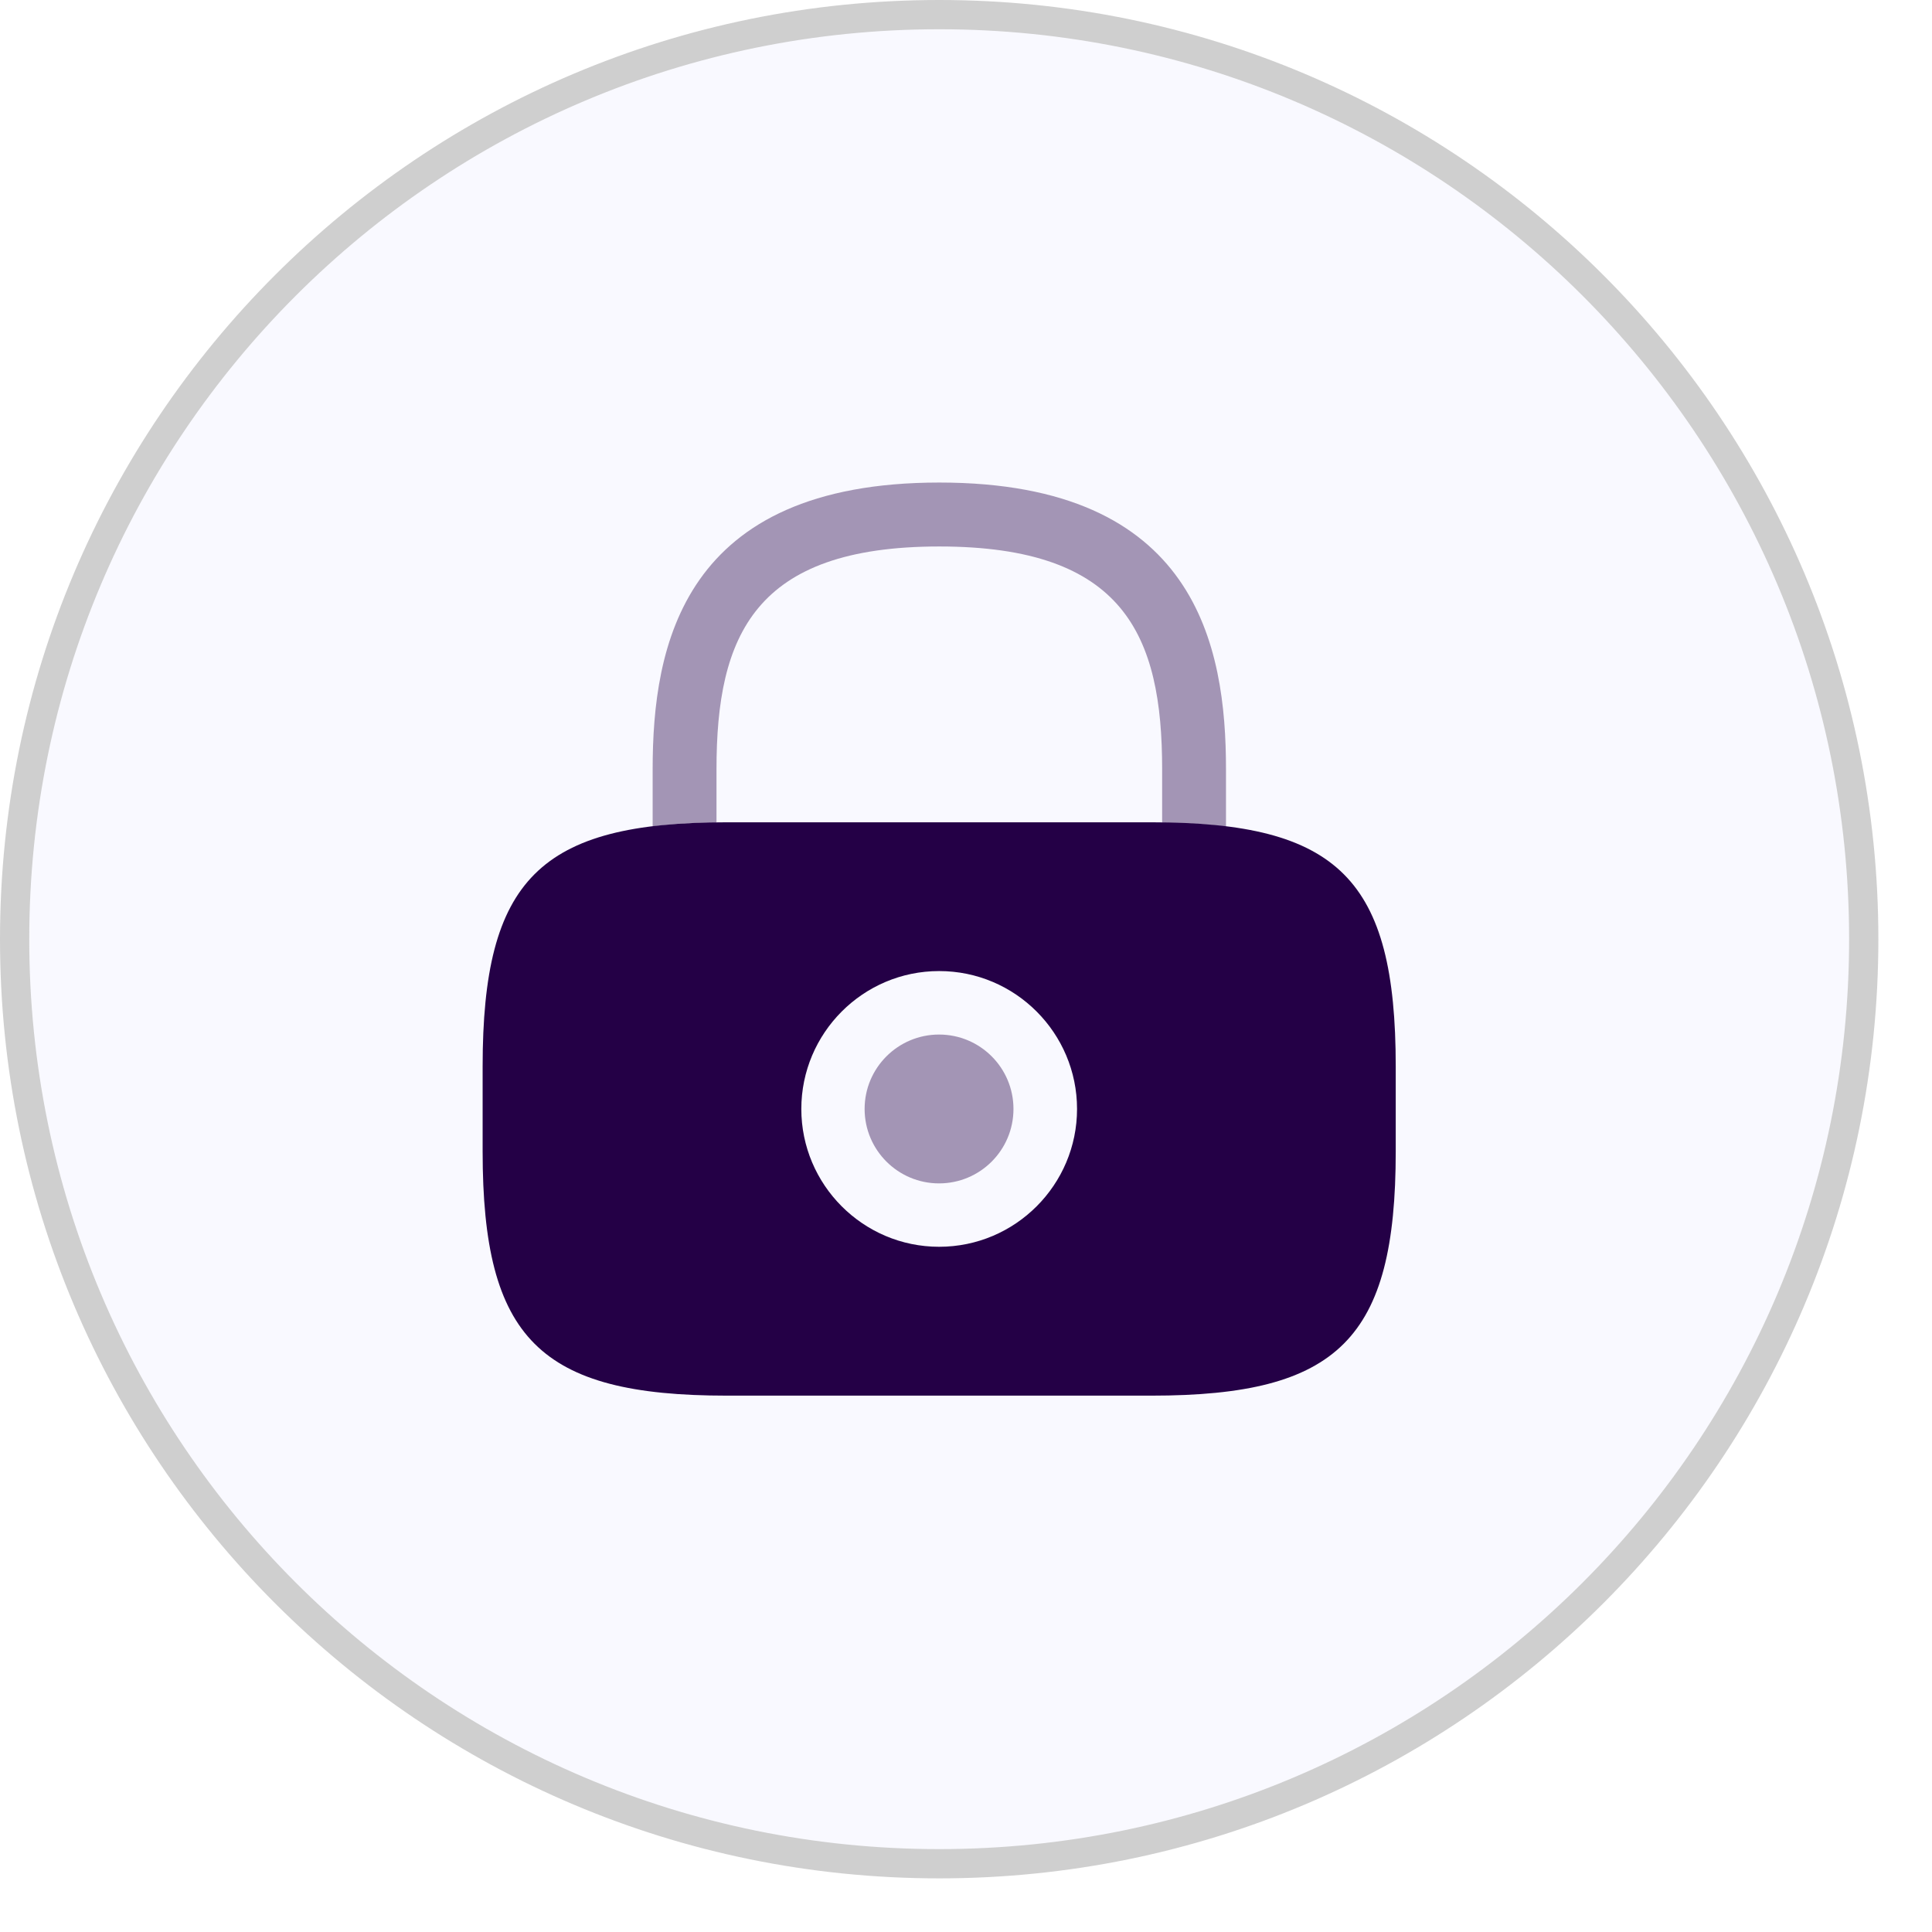
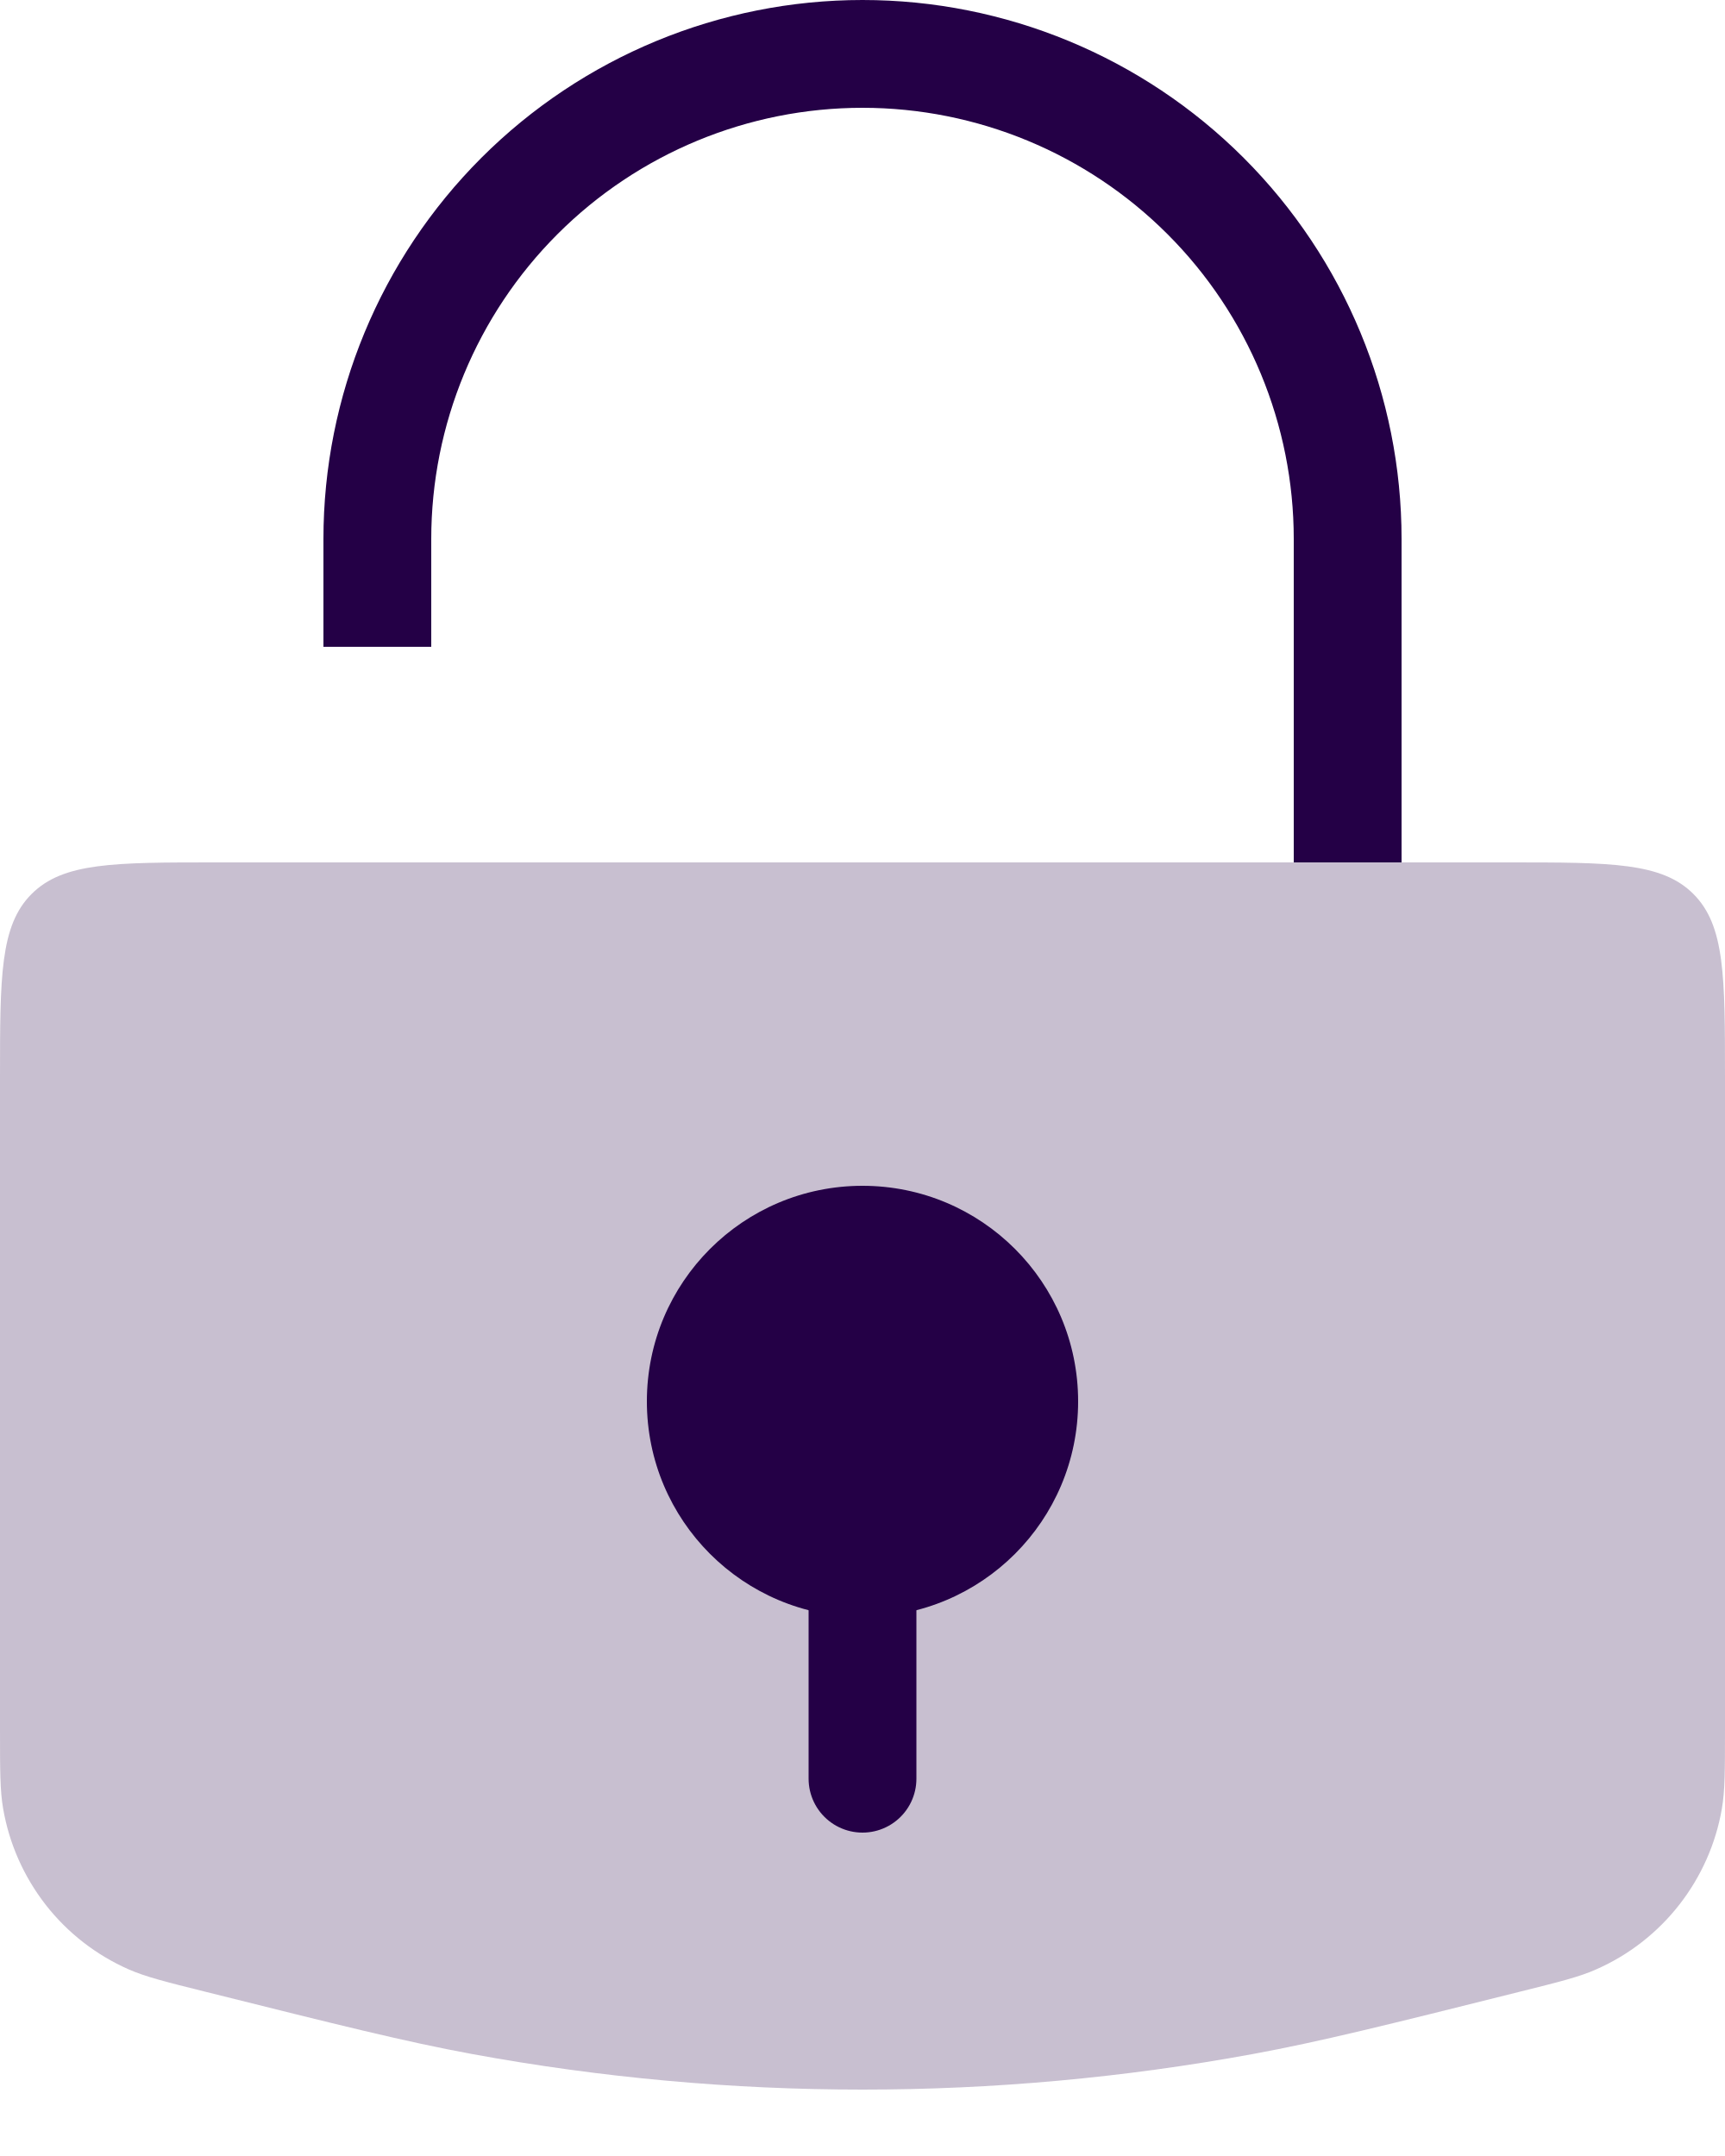
- <svg xmlns="http://www.w3.org/2000/svg" width="21" height="21" viewBox="0 0 21 21" fill="none">
-   <rect x="0.159" y="0.159" width="20.099" height="20.099" rx="10.049" fill="#F9F9FF" />
-   <rect x="0.159" y="0.159" width="20.099" height="20.099" rx="10.049" stroke="#CFCFCF" stroke-width="0.318" />
-   <path opacity="0.4" d="M10.207 12.863C10.654 12.863 11.016 12.501 11.016 12.054C11.016 11.607 10.654 11.245 10.207 11.245C9.761 11.245 9.398 11.607 9.398 12.054C9.398 12.501 9.761 12.863 10.207 12.863Z" fill="#240046" />
-   <path d="M12.516 8.938H7.901C5.866 8.938 5.246 9.558 5.246 11.592V12.515C5.246 14.55 5.866 15.17 7.901 15.17H12.516C14.55 15.17 15.171 14.55 15.171 12.515V11.592C15.171 9.558 14.55 8.938 12.516 8.938ZM10.208 13.552C9.38 13.552 8.71 12.877 8.71 12.054C8.71 11.23 9.38 10.555 10.208 10.555C11.037 10.555 11.707 11.23 11.707 12.054C11.707 12.877 11.037 13.552 10.208 13.552Z" fill="#240046" />
-   <path opacity="0.4" d="M7.788 8.942V8.361C7.788 6.907 8.2 5.94 10.21 5.94C12.22 5.94 12.632 6.907 12.632 8.361V8.942C12.885 8.947 13.113 8.957 13.326 8.987V8.361C13.326 7.022 13.004 5.245 10.21 5.245C7.416 5.245 7.094 7.022 7.094 8.361V8.982C7.302 8.957 7.535 8.942 7.788 8.942Z" fill="#240046" />
+ <svg xmlns="http://www.w3.org/2000/svg" width="16" height="20" viewBox="0 0 16 20" fill="none">
+   <path d="M0 10C0 9.057 2.08616e-07 8.586 0.293 8.293C0.586 8 1.057 8 2 8H14C14.943 8 15.414 8 15.707 8.293C16 8.586 16 9.057 16 10V16.038C16 16.418 16 16.609 15.971 16.778C15.915 17.103 15.779 17.409 15.576 17.669C15.373 17.929 15.109 18.135 14.807 18.268C14.651 18.338 14.466 18.384 14.097 18.476C12.859 18.786 12.24 18.94 11.621 19.054C9.227 19.494 6.773 19.494 4.378 19.054C3.76 18.94 3.141 18.785 1.904 18.476C1.534 18.384 1.349 18.337 1.194 18.269C0.892 18.136 0.627 17.93 0.424 17.67C0.221 17.409 0.085 17.103 0.029 16.777C-1.93715e-07 16.61 0 16.42 0 16.037V10Z" fill="#240046" fill-opacity="0.25" />
+   <path d="M8 15C9.105 15 10 14.105 10 13C10 11.895 9.105 11 8 11C6.895 11 6 11.895 6 13C6 14.105 6.895 15 8 15Z" fill="#240046" />
+   <path d="M8 14V16.5" stroke-linecap="round" stroke="#240046" />
+   <path d="M12.5 8V5C12.5 3.807 12.026 2.662 11.182 1.818C10.338 0.974 9.193 0.5 8 0.5C6.807 0.5 5.662 0.974 4.818 1.818C3.974 2.662 3.5 3.807 3.5 5V6" stroke="#240046" />
</svg>
